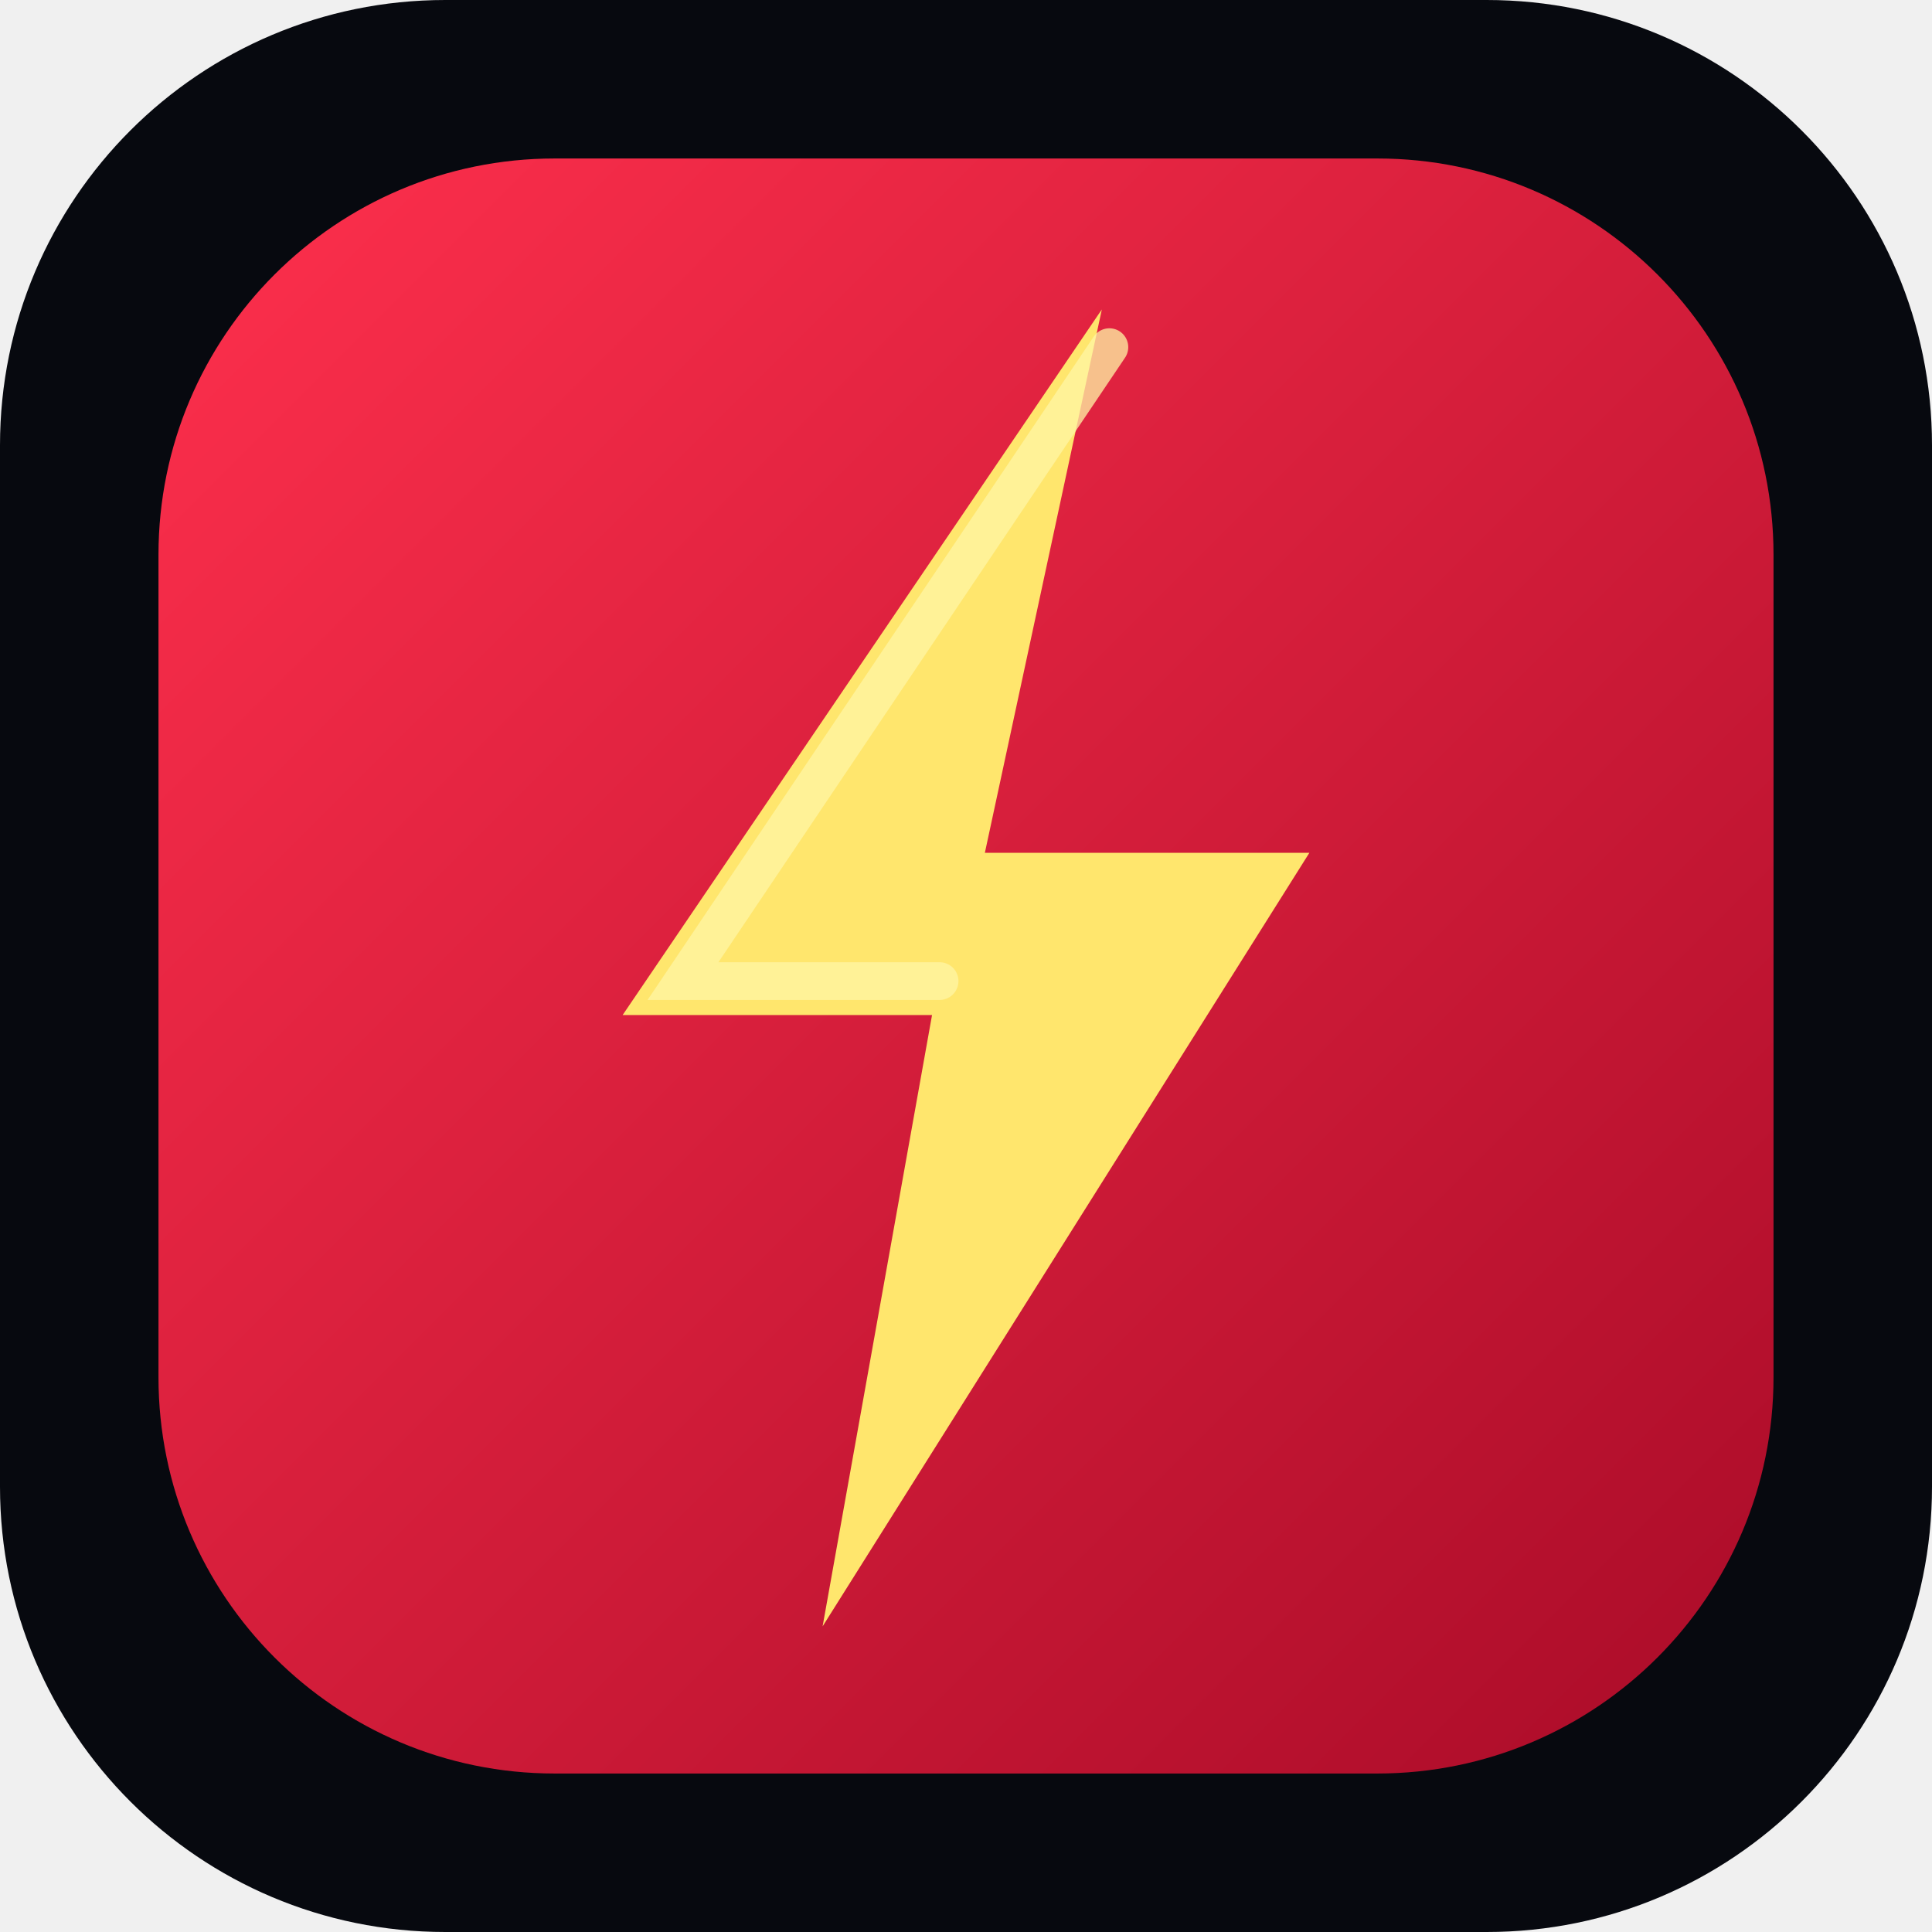
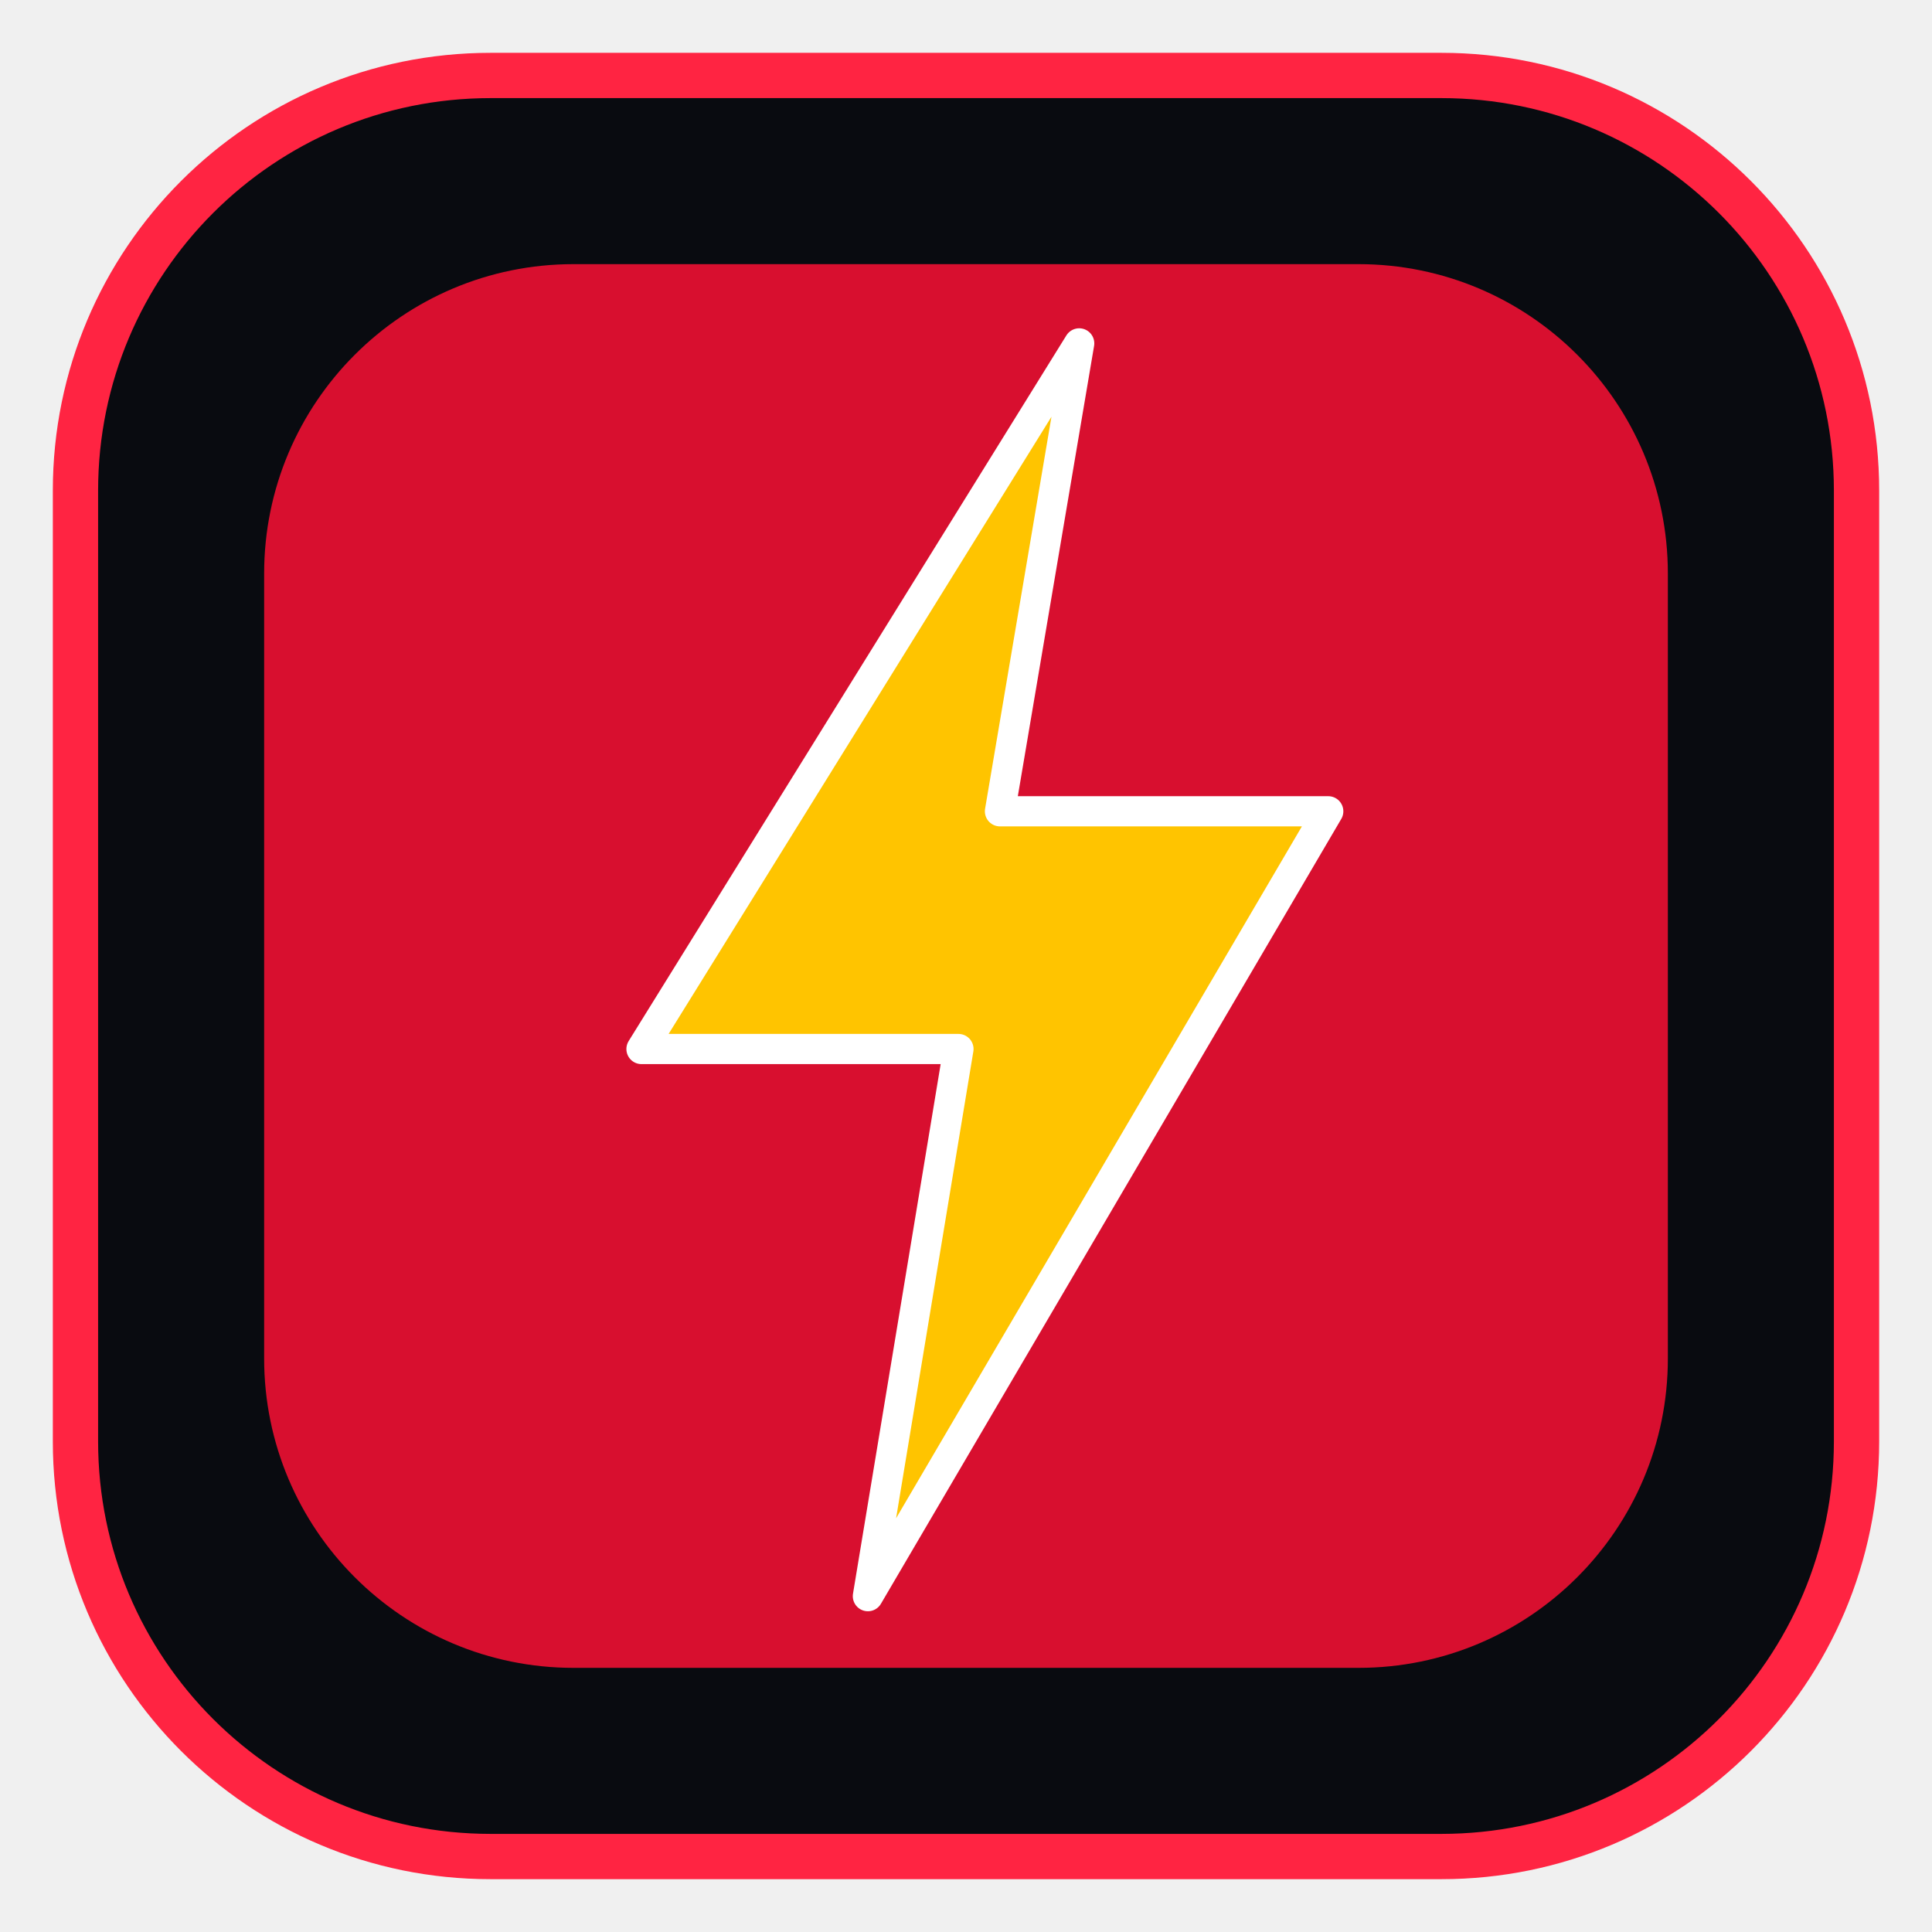
<svg xmlns="http://www.w3.org/2000/svg" viewBox="0 0 512 512">
-   <defs>
-     <linearGradient id="bg" x1="0" y1="0" x2="1" y2="1">
-       <stop stop-color="#ff304d" />
-       <stop offset="1" stop-color="#a90b28" />
-     </linearGradient>
-     <filter id="g">
-       <feGaussianBlur stdDeviation="18" />
-     </filter>
-   </defs>
-   <rect width="512" height="512" rx="118" fill="#07090f" />
-   <circle cx="256" cy="256" r="170" fill="#f21f3a" opacity=".22" filter="url(#g)" />
-   <rect x="42" y="42" width="428" height="428" rx="105" fill="url(#bg)" />
-   <path d="M292 82 165 269h82l-29 162 129-205h-86z" fill="#ffe66d" />
-   <path d="M294 92 181 260h68" fill="none" stroke="#fff5a6" stroke-width="10" stroke-linecap="round" opacity=".75" />
+   <rect x="20" y="20" width="472" height="472" rx="110" fill="#090b10" stroke="#ff2442" stroke-width="12" />
+   <rect x="70" y="70" width="372" height="372" rx="82" fill="#d80f2f" />
+   <path d="M286 91 170 278h84l-24 145 122-208h-87z" fill="#ffc400" stroke="#fff" stroke-width="8" stroke-linejoin="round" />
</svg>
